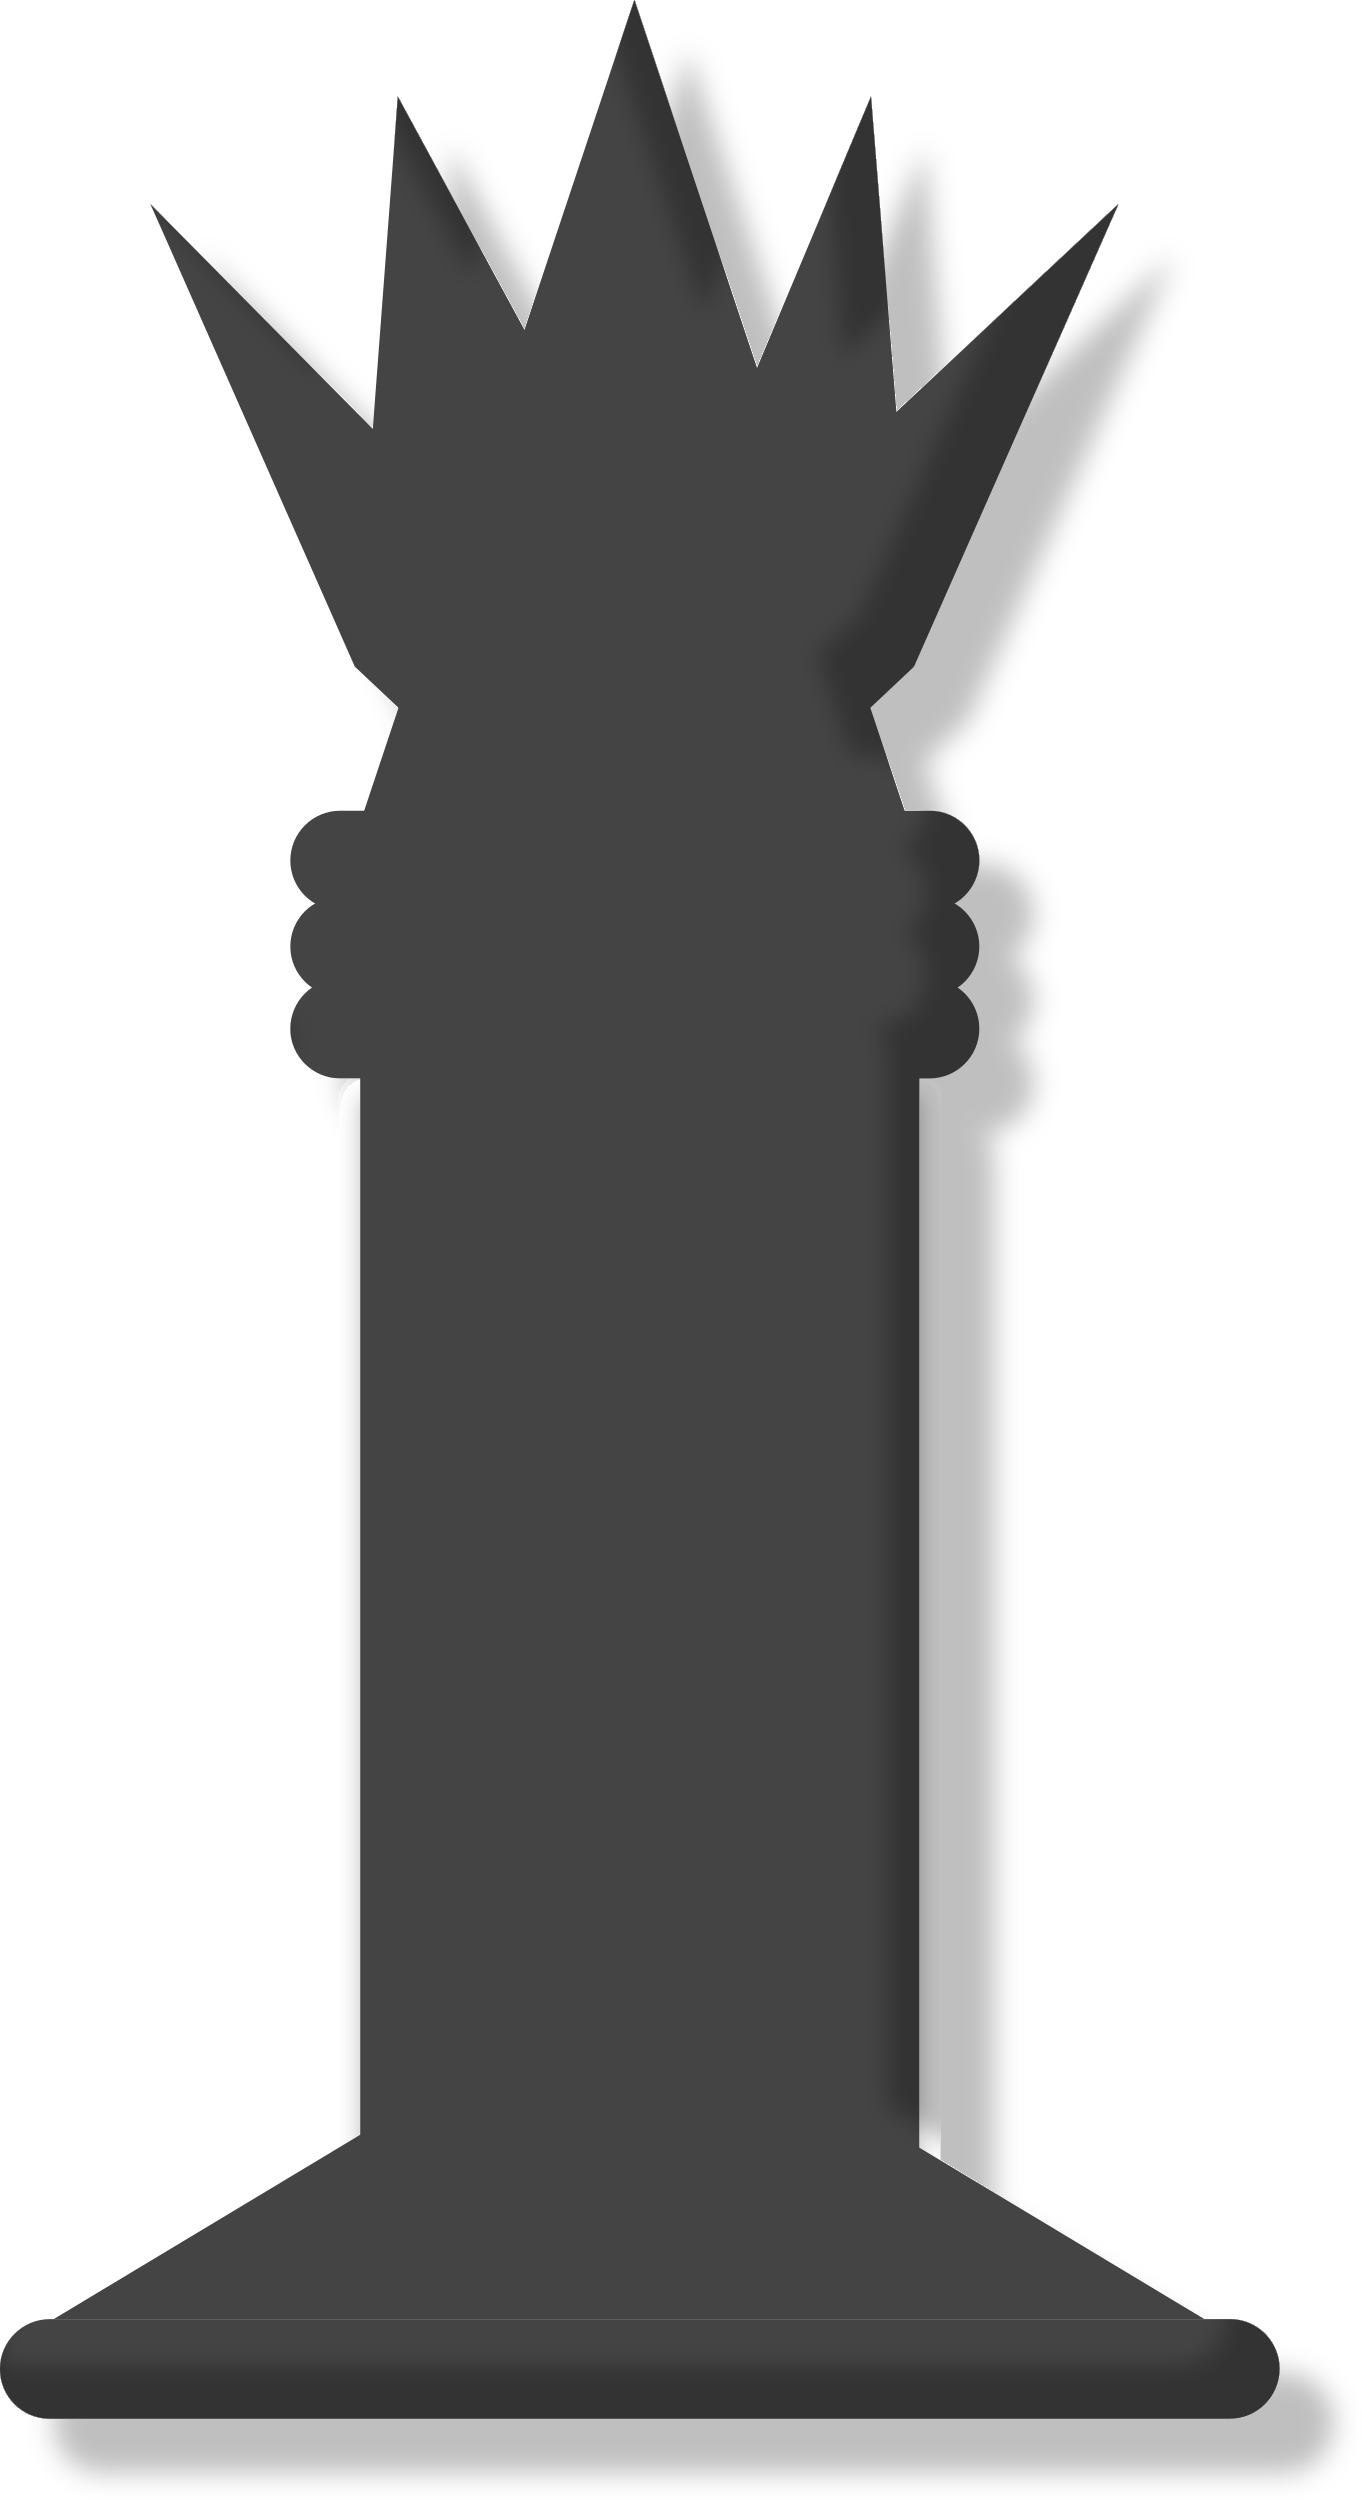
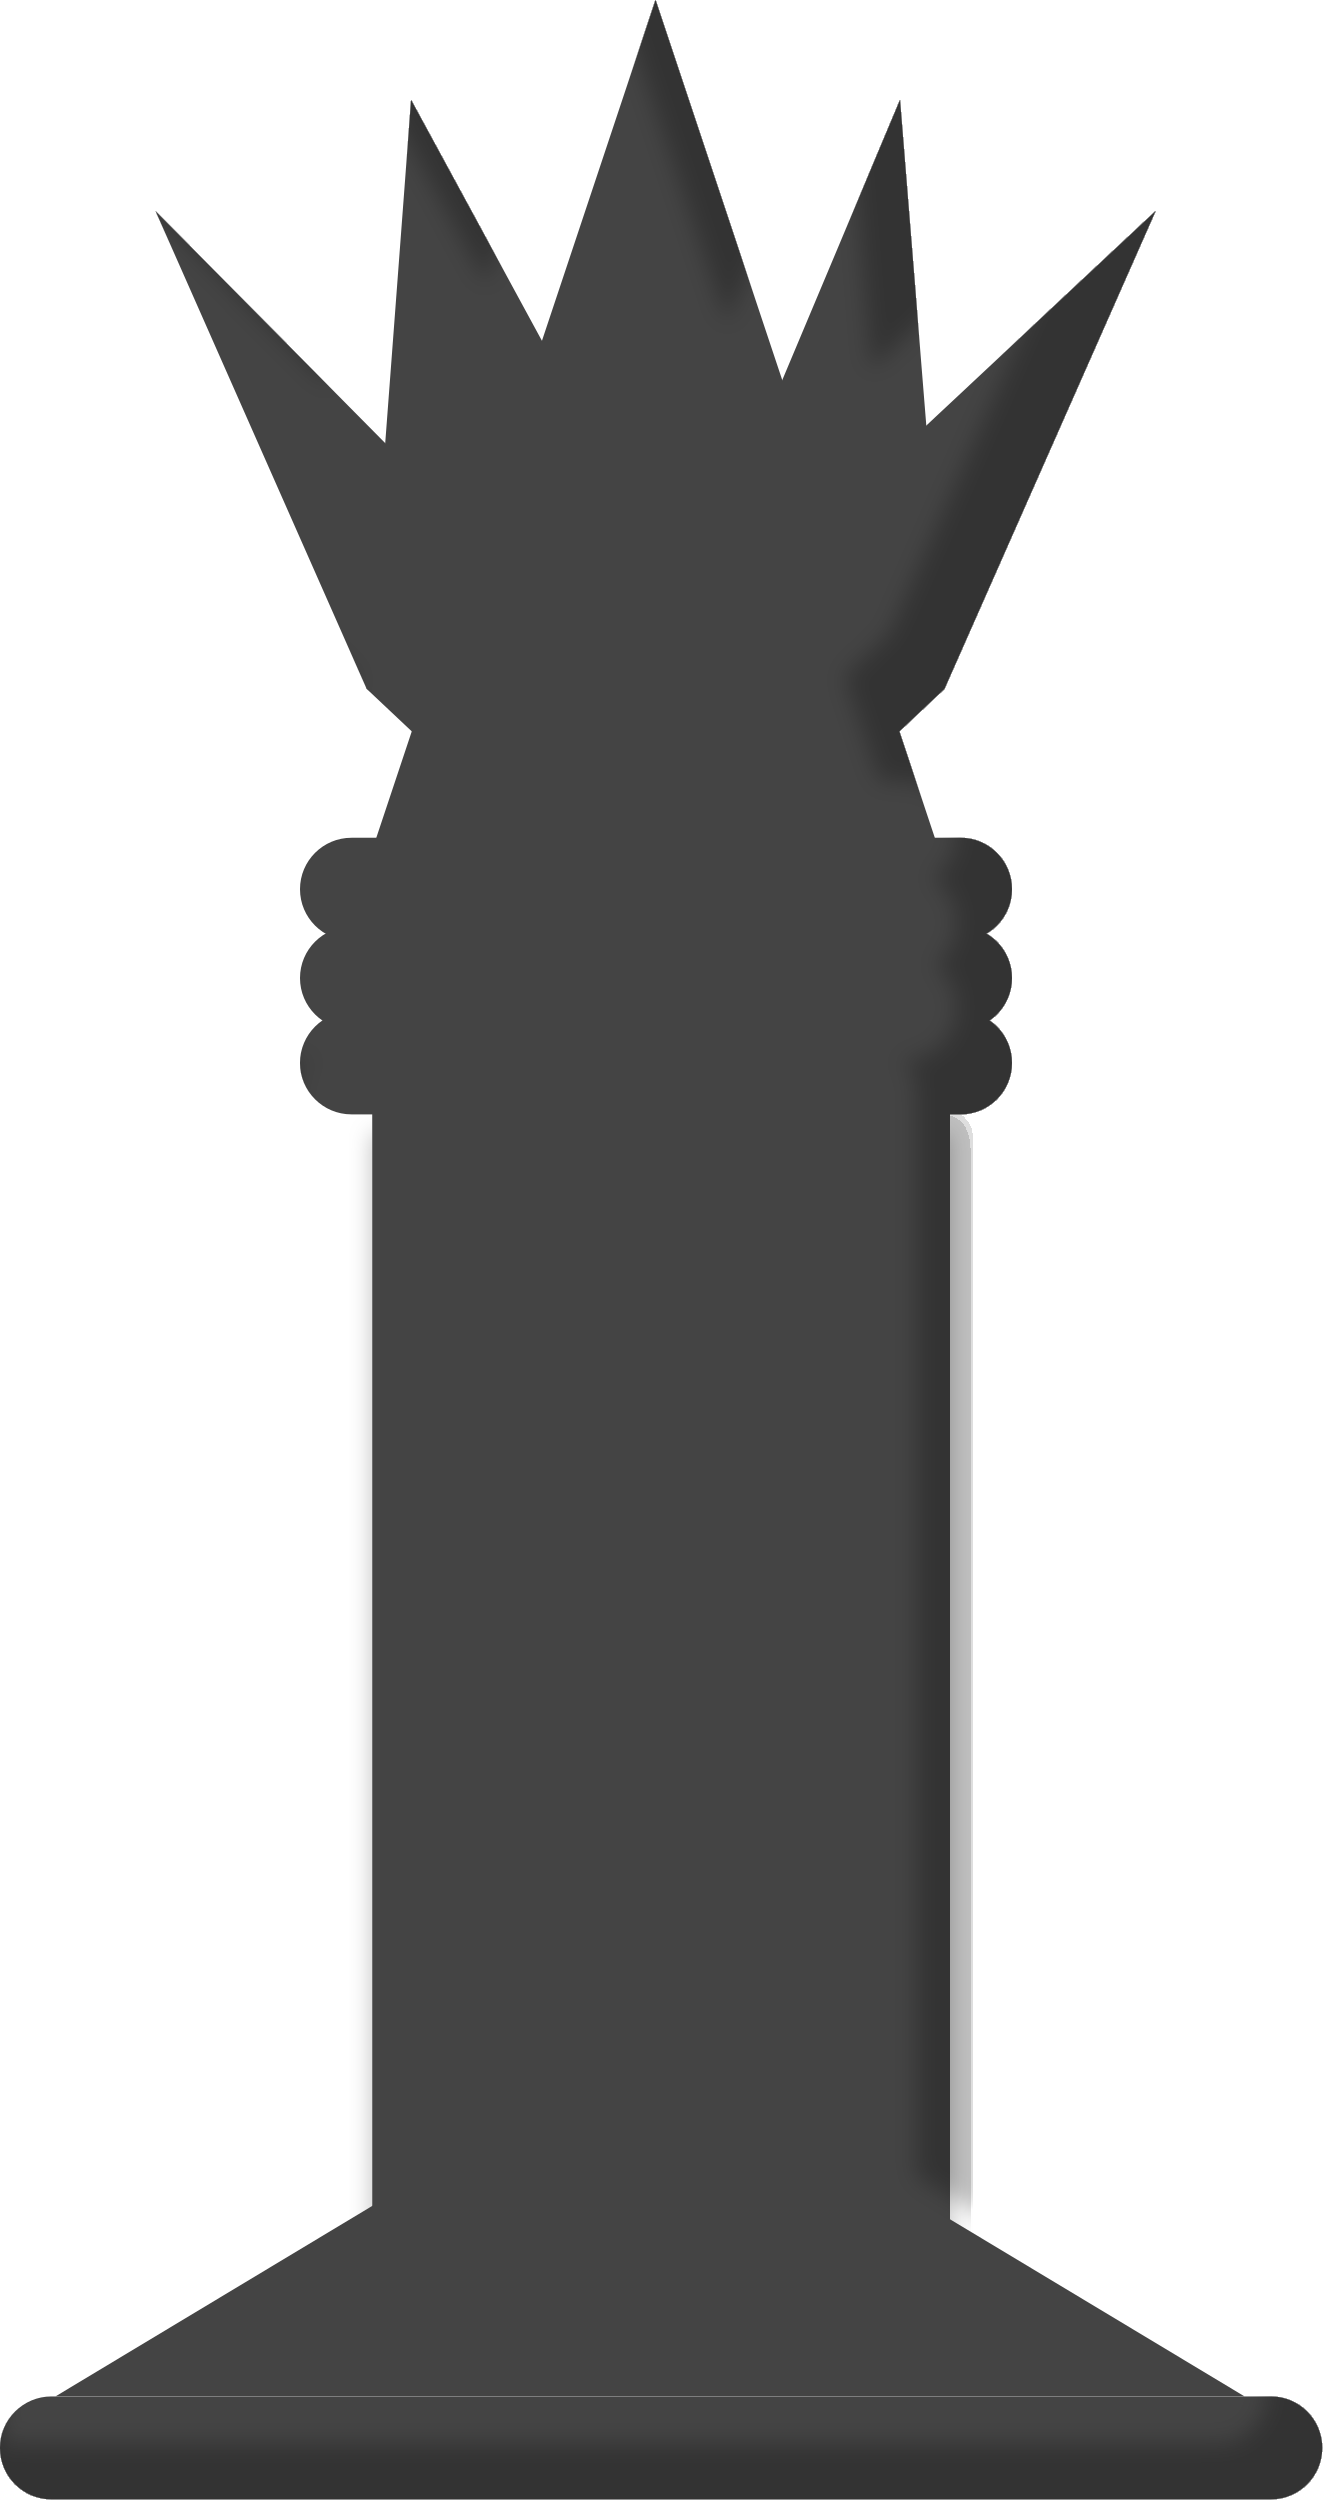
- <svg xmlns="http://www.w3.org/2000/svg" width="253" height="465" viewBox="0 0 253 465" fill="none">
-   <g filter="url(#filter0_di_49_3466)">
+ <svg xmlns="http://www.w3.org/2000/svg" width="238" height="450" viewBox="0 0 238 450" fill="none">
+   <g filter="url(#filter0_i_49_3466)">
    <path d="M54 160.058C54 154.944 58.146 150.797 63.261 150.797H172.893C178.008 150.797 182.154 154.944 182.154 160.058C182.154 165.173 178.008 169.319 172.893 169.319H63.261C58.146 169.319 54 165.173 54 160.058Z" fill="#444444" />
    <g filter="url(#filter1_d_49_3466)">
      <path d="M67 200H171V421H67V200Z" fill="#444444" />
    </g>
    <path d="M54 176.048C54 170.933 58.146 166.787 63.261 166.787H172.893C178.008 166.787 182.154 170.933 182.154 176.048C182.154 181.163 178.008 185.309 172.893 185.309H63.261C58.146 185.309 54 181.163 54 176.048Z" fill="#444444" />
    <path d="M54 191.327C54 186.212 58.146 182.066 63.261 182.066H172.893C178.008 182.066 182.154 186.212 182.154 191.327C182.154 196.442 178.008 200.588 172.893 200.588H63.261C58.146 200.588 54 196.442 54 191.327Z" fill="#444444" />
    <path d="M0 440.619C0 435.504 4.146 431.358 9.261 431.358H228.739C233.854 431.358 238 435.504 238 440.619C238 445.733 233.854 449.88 228.739 449.88H9.261C4.146 449.88 0 445.733 0 440.619Z" fill="#444444" />
    <path d="M117 367L224 431.343H10L117 367Z" fill="#444444" />
    <path d="M118 173L170 124H66L118 173Z" fill="#444444" />
    <path d="M118 0L170 156L118 201L66 156L118 0Z" fill="#444444" />
    <path d="M162 18L170 117L114.5 131L162 18Z" fill="#444444" />
    <path d="M74 18L66 124L143 145L74 18Z" fill="#444444" />
    <path d="M208 38L170 124L107.5 132L208 38Z" fill="#444444" />
    <path d="M28 38L66 124L125 136L28 38Z" fill="#444444" />
  </g>
  <defs>
-     <filter id="filter0_di_49_3466" x="-4" y="-4" width="257" height="468.88" filterUnits="userSpaceOnUse" color-interpolation-filters="sRGB">
+     <filter id="filter0_i_49_3466" x="-4" y="-4" width="242" height="453.88" filterUnits="userSpaceOnUse" color-interpolation-filters="sRGB">
      <feFlood flood-opacity="0" result="BackgroundImageFix" />
-       <feColorMatrix in="SourceAlpha" type="matrix" values="0 0 0 0 0 0 0 0 0 0 0 0 0 0 0 0 0 0 127 0" result="hardAlpha" />
-       <feOffset dx="10" dy="10" />
-       <feGaussianBlur stdDeviation="2.5" />
-       <feComposite in2="hardAlpha" operator="out" />
-       <feColorMatrix type="matrix" values="0 0 0 0 0 0 0 0 0 0 0 0 0 0 0 0 0 0 0.25 0" />
-       <feBlend mode="normal" in2="BackgroundImageFix" result="effect1_dropShadow_49_3466" />
-       <feBlend mode="normal" in="SourceGraphic" in2="effect1_dropShadow_49_3466" result="shape" />
+       <feBlend mode="normal" in="SourceGraphic" in2="BackgroundImageFix" result="shape" />
      <feColorMatrix in="SourceAlpha" type="matrix" values="0 0 0 0 0 0 0 0 0 0 0 0 0 0 0 0 0 0 127 0" result="hardAlpha" />
      <feOffset dx="-10" dy="-10" />
      <feGaussianBlur stdDeviation="2" />
      <feComposite in2="hardAlpha" operator="arithmetic" k2="-1" k3="1" />
      <feColorMatrix type="matrix" values="0 0 0 0 0 0 0 0 0 0 0 0 0 0 0 0 0 0 0.25 0" />
-       <feBlend mode="normal" in2="shape" result="effect2_innerShadow_49_3466" />
+       <feBlend mode="normal" in2="shape" result="effect1_innerShadow_49_3466" />
    </filter>
    <filter id="filter1_d_49_3466" x="63" y="200" width="112" height="229" filterUnits="userSpaceOnUse" color-interpolation-filters="sRGB">
      <feFlood flood-opacity="0" result="BackgroundImageFix" />
      <feColorMatrix in="SourceAlpha" type="matrix" values="0 0 0 0 0 0 0 0 0 0 0 0 0 0 0 0 0 0 127 0" result="hardAlpha" />
      <feOffset dy="4" />
      <feGaussianBlur stdDeviation="2" />
      <feComposite in2="hardAlpha" operator="out" />
      <feColorMatrix type="matrix" values="0 0 0 0 0 0 0 0 0 0 0 0 0 0 0 0 0 0 0.25 0" />
      <feBlend mode="normal" in2="BackgroundImageFix" result="effect1_dropShadow_49_3466" />
      <feBlend mode="normal" in="SourceGraphic" in2="effect1_dropShadow_49_3466" result="shape" />
    </filter>
  </defs>
</svg>
